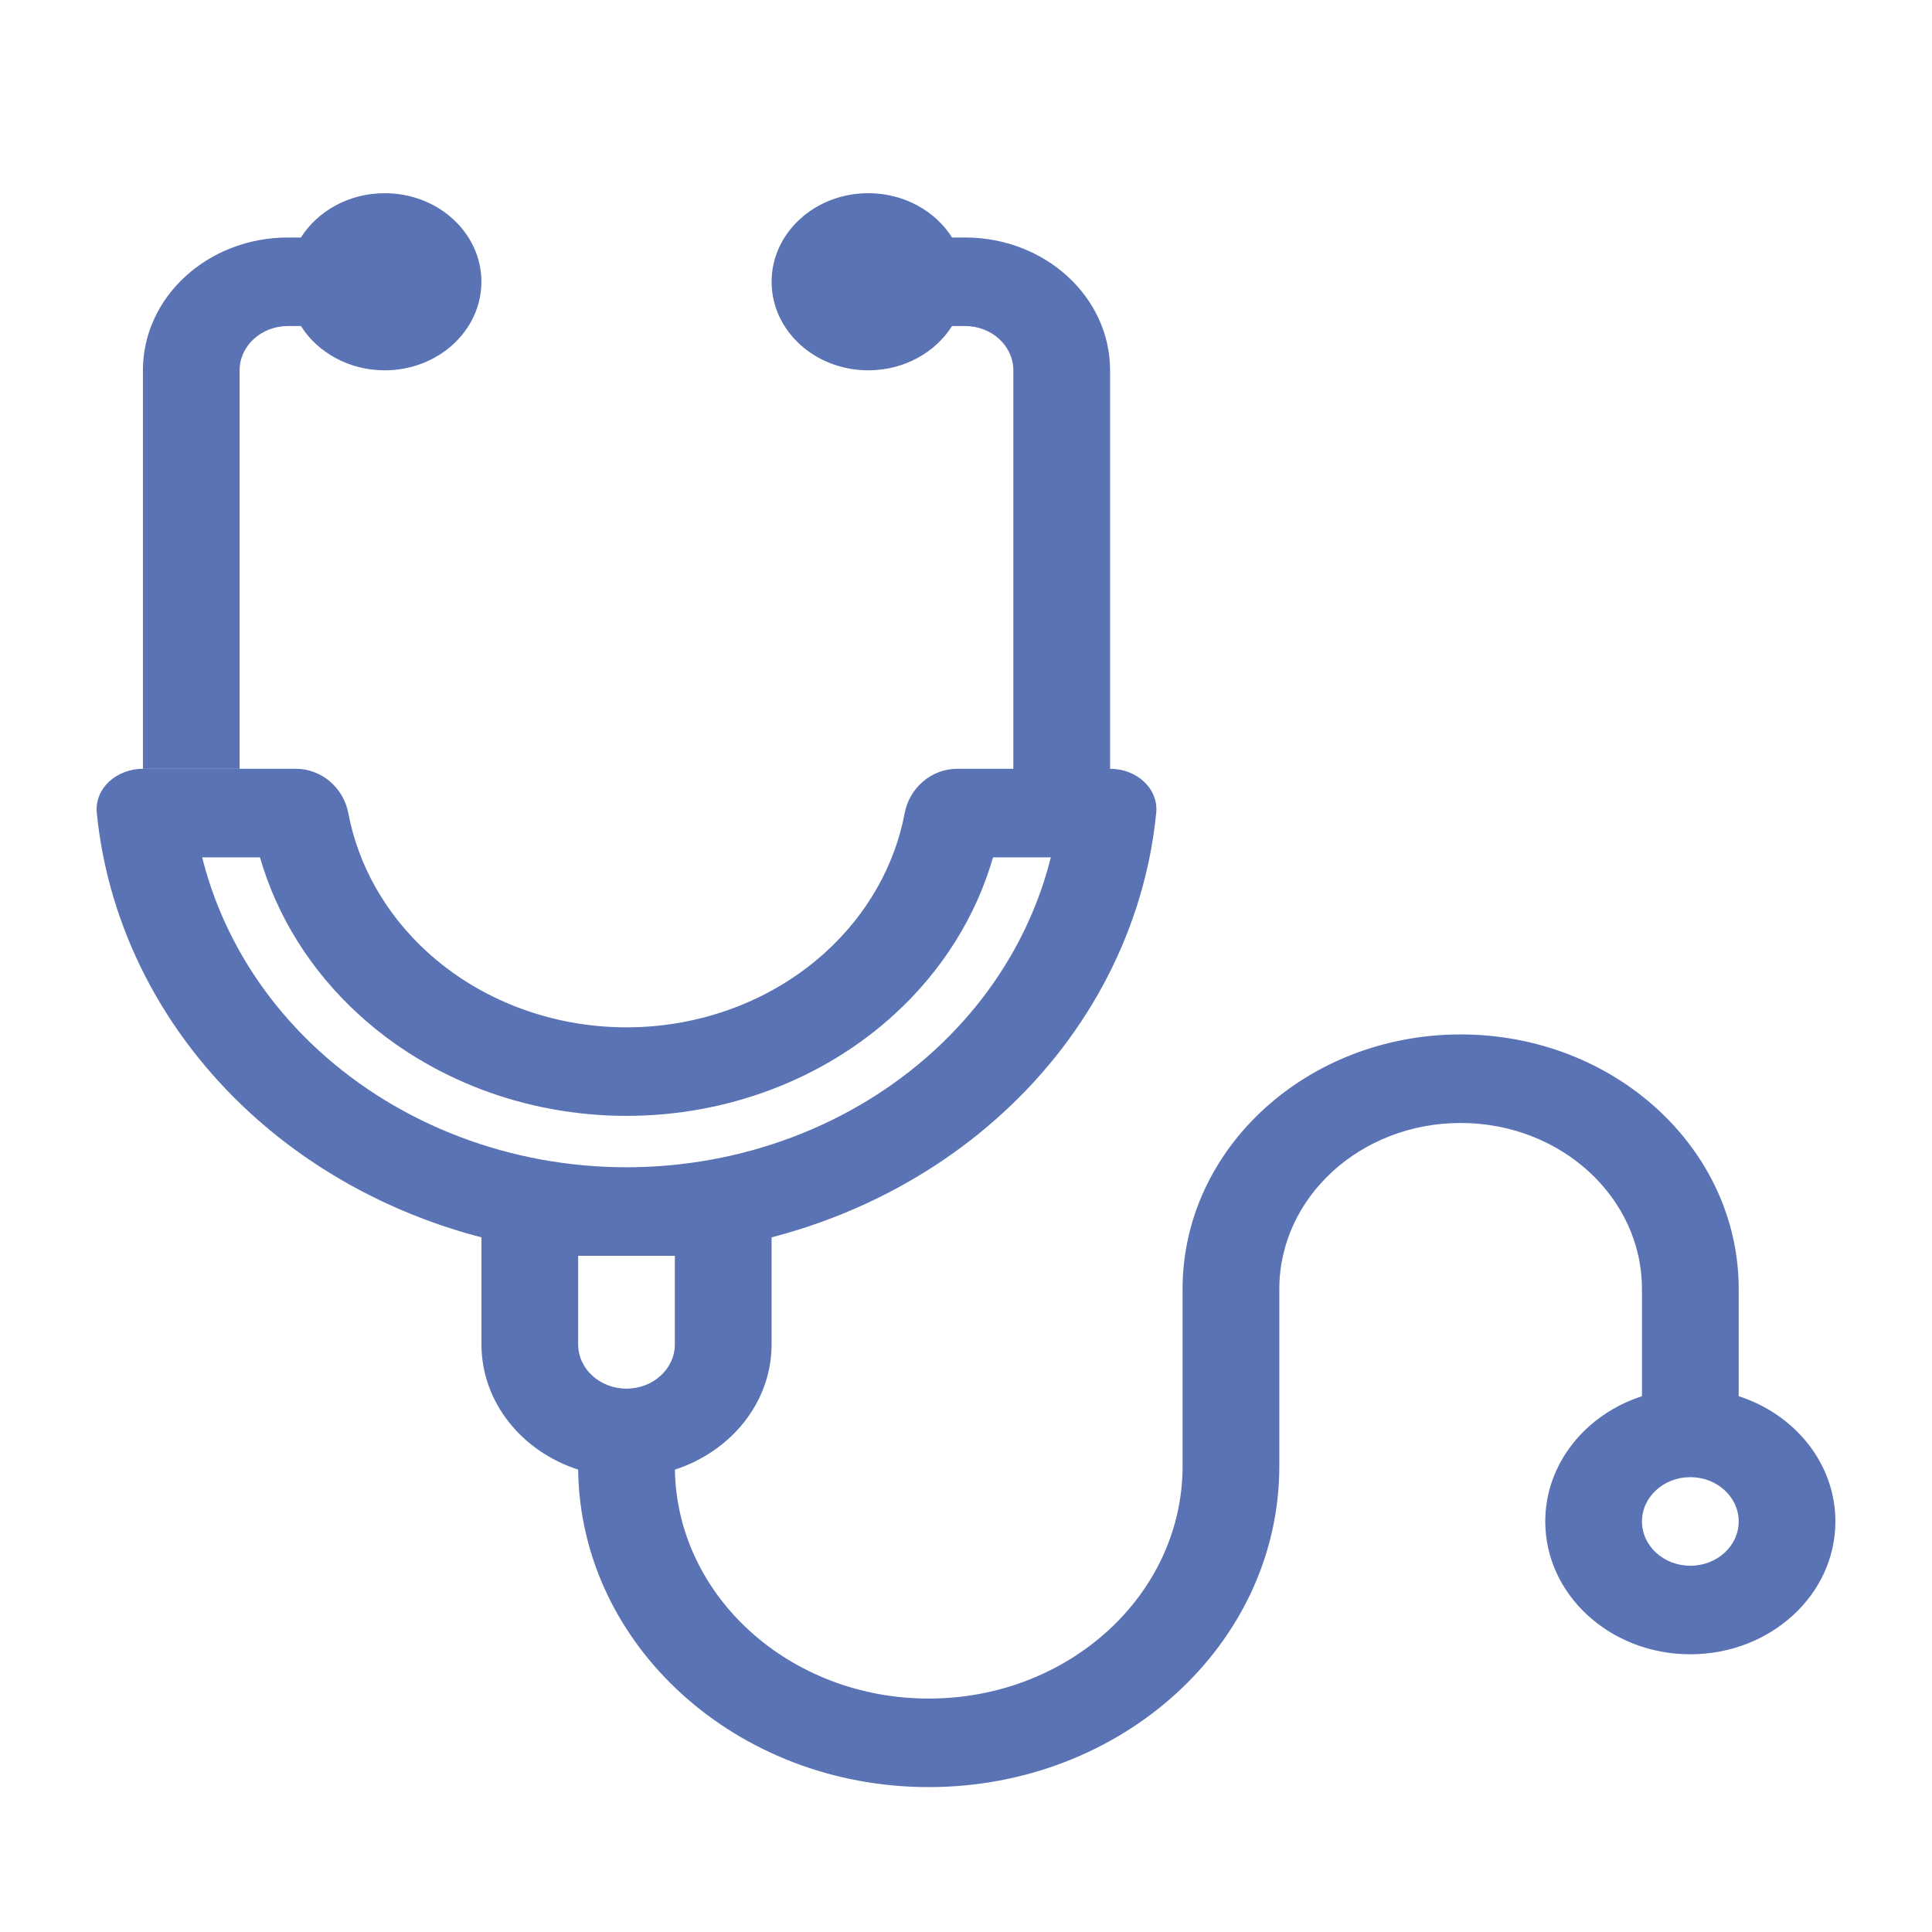
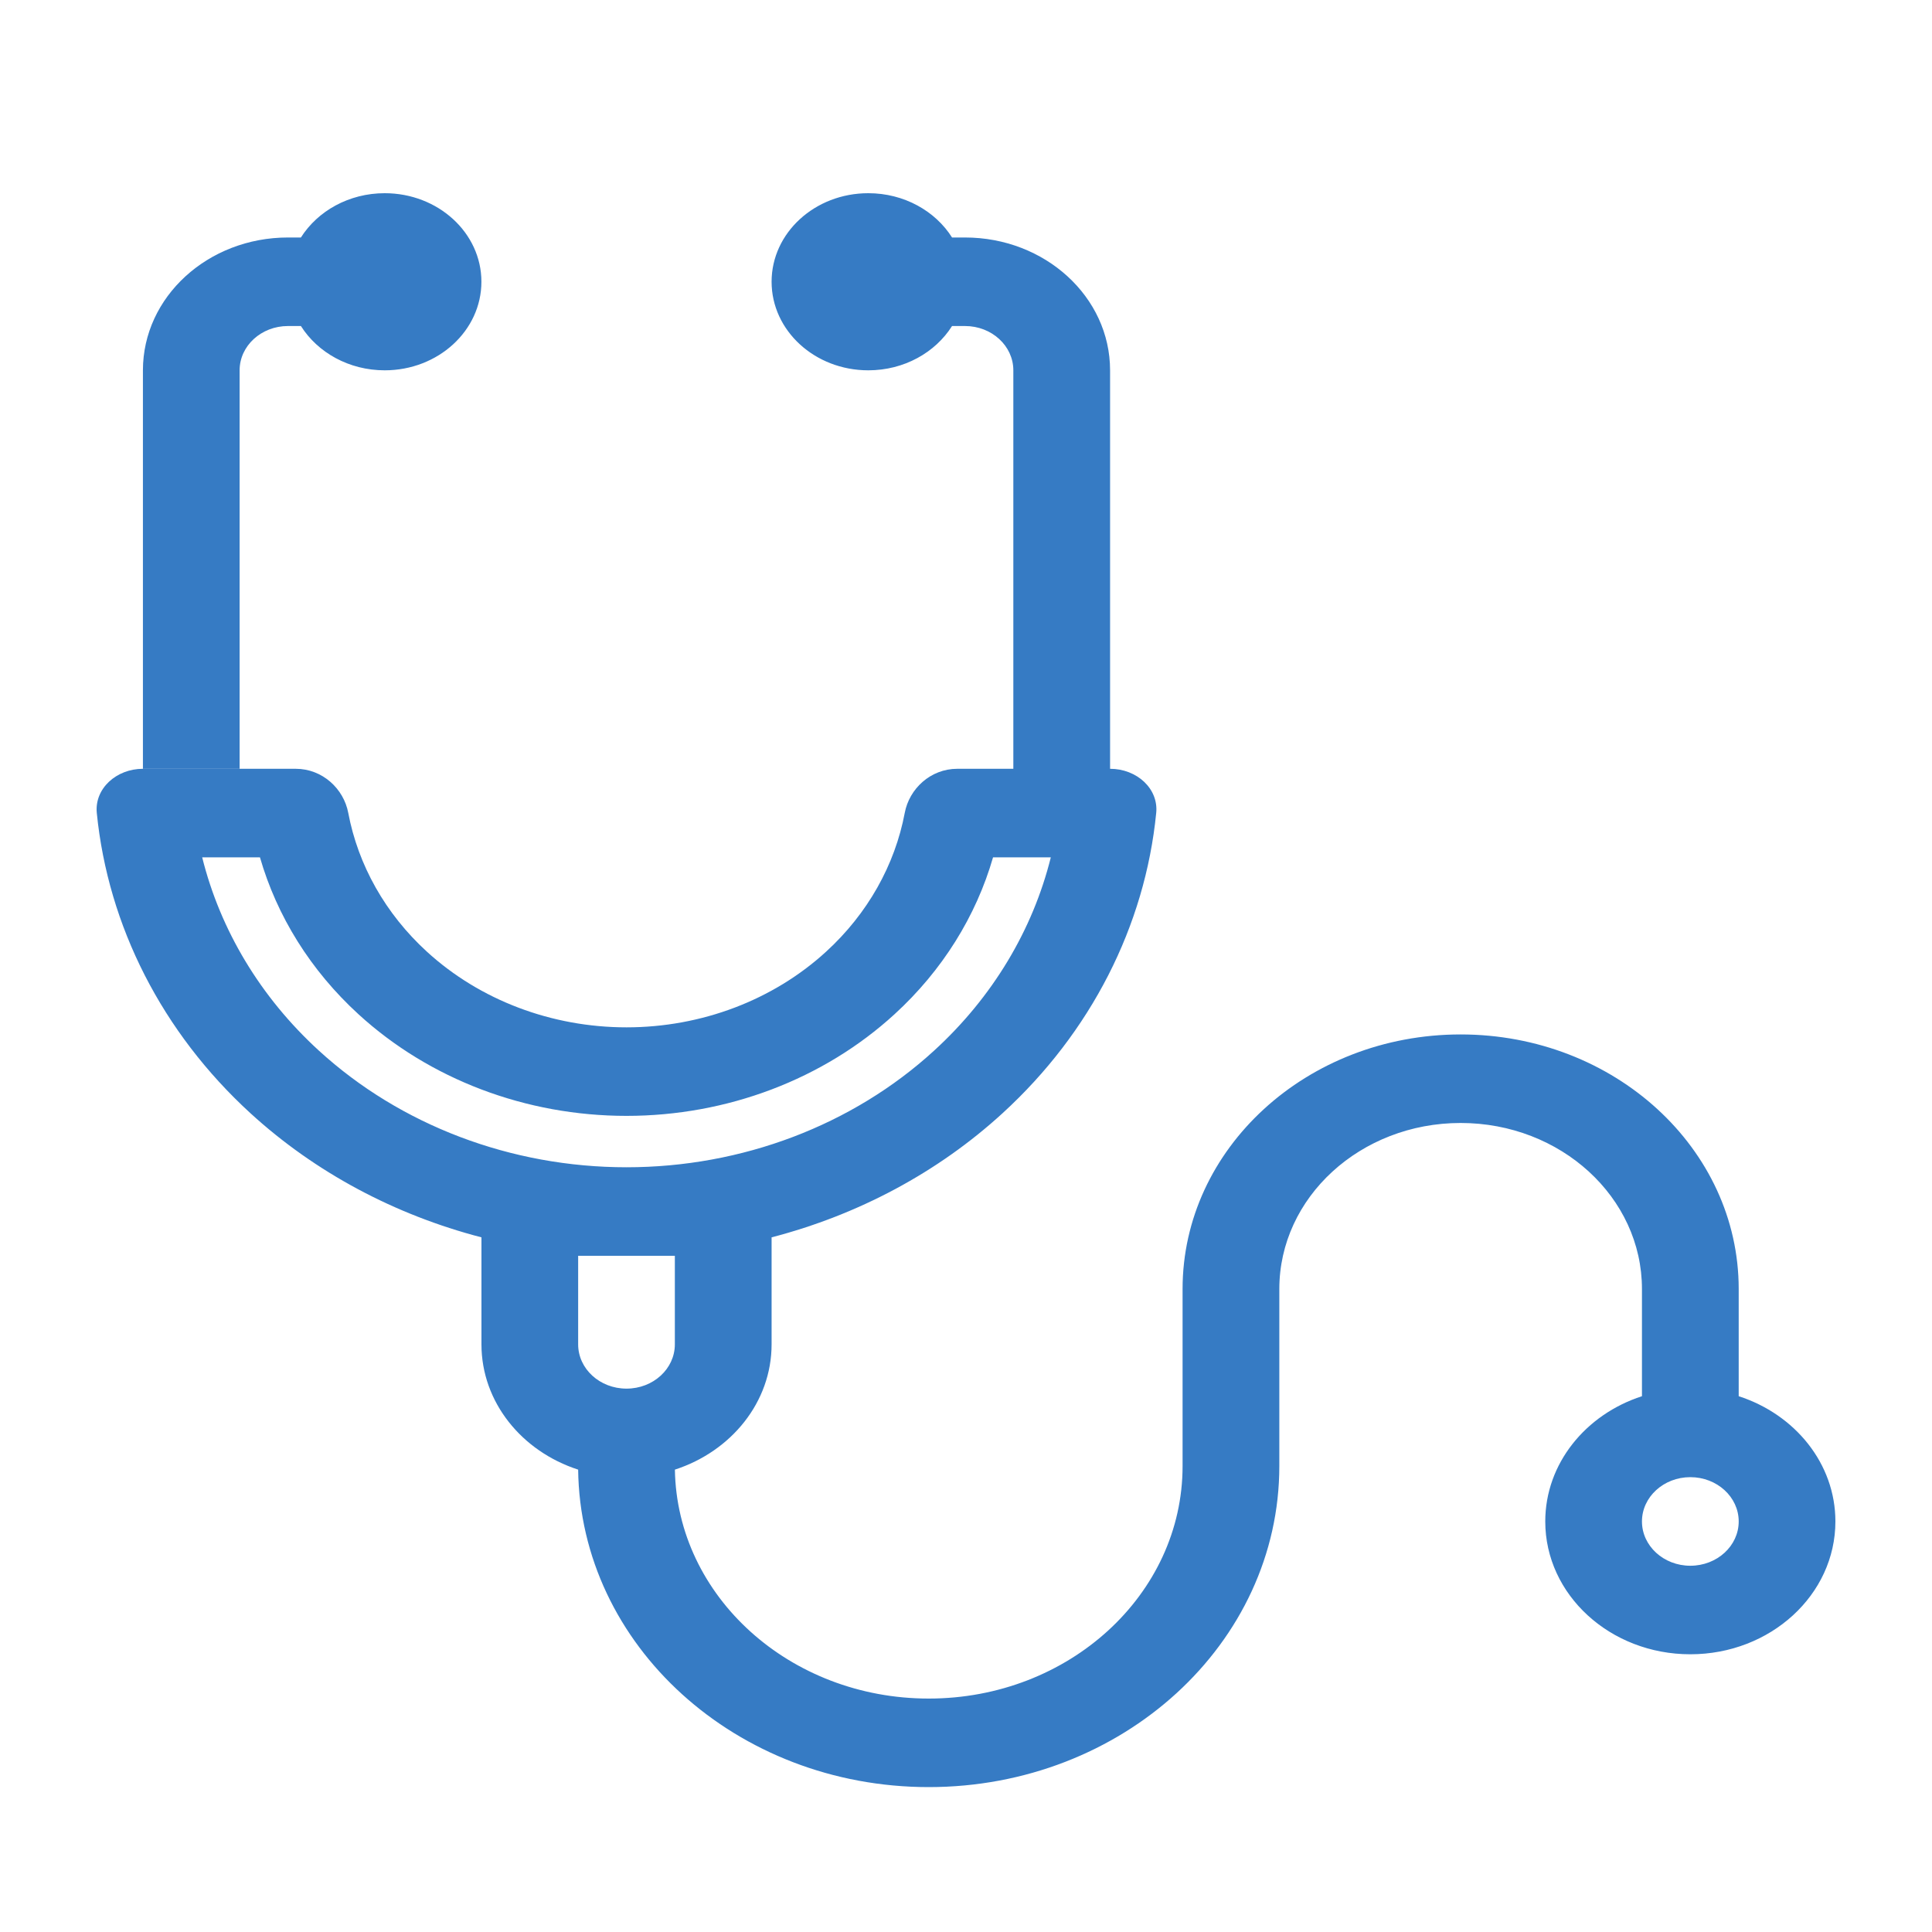
<svg xmlns="http://www.w3.org/2000/svg" width="40" height="40" viewBox="0 0 40 40" fill="none">
-   <path d="M7.965 7.667C9.071 7.667 9.967 6.846 9.967 5.833C9.967 4.821 9.071 4 7.965 4C7.224 4 6.577 4.369 6.23 4.917H5.962C4.304 4.917 2.959 6.148 2.959 7.667V15.917H4.961V7.667C4.961 7.16 5.41 6.75 5.962 6.75H6.23C6.577 7.298 7.224 7.667 7.965 7.667Z" fill="#3150A2" fill-opacity="0.8" />
-   <path fill-rule="evenodd" clip-rule="evenodd" d="M6.123 15.917H4.962H2.959C2.407 15.917 1.954 16.328 2.004 16.832C2.237 19.171 3.356 21.373 5.184 23.047C6.525 24.274 8.175 25.152 9.968 25.618V27.833C9.968 29.031 10.804 30.05 11.97 30.427C12.013 34.064 15.246 37 19.228 37C23.237 37 26.487 34.025 26.487 30.354V26.688C26.487 24.789 28.168 23.25 30.241 23.25C32.315 23.25 33.995 24.789 33.995 26.688V28.907C32.829 29.284 31.993 30.303 31.993 31.5C31.993 33.019 33.338 34.25 34.996 34.25C36.655 34.25 38 33.019 38 31.5C38 30.303 37.164 29.284 35.998 28.907V26.688C35.998 23.776 33.42 21.417 30.241 21.417C27.062 21.417 24.484 23.776 24.484 26.688V30.354C24.484 33.012 22.131 35.167 19.228 35.167C16.352 35.167 14.015 33.051 13.973 30.427C15.139 30.049 15.975 29.03 15.975 27.833V25.618C17.767 25.152 19.418 24.274 20.758 23.047C22.587 21.373 23.706 19.171 23.938 16.832C23.989 16.328 23.536 15.917 22.983 15.917V7.667C22.983 6.148 21.638 4.917 19.979 4.917H19.711C19.365 4.369 18.718 4 17.977 4C16.871 4 15.975 4.821 15.975 5.833C15.975 6.846 16.871 7.667 17.977 7.667C18.718 7.667 19.365 7.298 19.711 6.75H19.979C20.532 6.75 20.98 7.16 20.98 7.667V15.917H19.819C19.266 15.917 18.826 16.33 18.732 16.829C18.528 17.91 17.964 18.916 17.105 19.702C16.009 20.706 14.522 21.27 12.971 21.27C11.421 21.27 9.933 20.706 8.837 19.702C7.978 18.916 7.414 17.91 7.21 16.829C7.116 16.33 6.676 15.917 6.123 15.917ZM20.56 17.75H21.756C21.382 19.253 20.552 20.643 19.342 21.75C17.653 23.297 15.361 24.167 12.971 24.167C10.581 24.167 8.29 23.297 6.6 21.75C5.39 20.643 4.56 19.253 4.186 17.75H5.382C5.733 18.968 6.431 20.092 7.421 20.998C8.893 22.346 10.889 23.103 12.971 23.103C15.053 23.103 17.049 22.346 18.521 20.998C19.511 20.092 20.209 18.968 20.56 17.75ZM34.996 30.583C35.55 30.583 35.998 30.994 35.998 31.5C35.998 32.006 35.55 32.417 34.996 32.417C34.444 32.417 33.995 32.006 33.995 31.5C33.995 30.994 34.444 30.583 34.996 30.583ZM13.972 26V27.833C13.972 28.34 13.524 28.75 12.971 28.75C12.418 28.75 11.97 28.34 11.97 27.833V26H13.972Z" fill="#3150A2" fill-opacity="0.8" />
+   <path d="M7.965 7.667C9.071 7.667 9.967 6.846 9.967 5.833C9.967 4.821 9.071 4 7.965 4C7.224 4 6.577 4.369 6.23 4.917H5.962C4.304 4.917 2.959 6.148 2.959 7.667V15.917H4.961V7.667C4.961 7.16 5.41 6.75 5.962 6.75H6.23C6.577 7.298 7.224 7.667 7.965 7.667Z" fill="#045AB5" fill-opacity="0.8" />
+   <path fill-rule="evenodd" clip-rule="evenodd" d="M6.123 15.917H4.962H2.959C2.407 15.917 1.954 16.328 2.004 16.832C2.237 19.171 3.356 21.373 5.184 23.047C6.525 24.274 8.175 25.152 9.968 25.618V27.833C9.968 29.031 10.804 30.05 11.97 30.427C12.013 34.064 15.246 37 19.228 37C23.237 37 26.487 34.025 26.487 30.354V26.688C26.487 24.789 28.168 23.25 30.241 23.25C32.315 23.25 33.995 24.789 33.995 26.688V28.907C32.829 29.284 31.993 30.303 31.993 31.5C31.993 33.019 33.338 34.25 34.996 34.25C36.655 34.25 38 33.019 38 31.5C38 30.303 37.164 29.284 35.998 28.907V26.688C35.998 23.776 33.42 21.417 30.241 21.417C27.062 21.417 24.484 23.776 24.484 26.688V30.354C24.484 33.012 22.131 35.167 19.228 35.167C16.352 35.167 14.015 33.051 13.973 30.427C15.139 30.049 15.975 29.03 15.975 27.833V25.618C17.767 25.152 19.418 24.274 20.758 23.047C22.587 21.373 23.706 19.171 23.938 16.832C23.989 16.328 23.536 15.917 22.983 15.917V7.667C22.983 6.148 21.638 4.917 19.979 4.917H19.711C19.365 4.369 18.718 4 17.977 4C16.871 4 15.975 4.821 15.975 5.833C15.975 6.846 16.871 7.667 17.977 7.667C18.718 7.667 19.365 7.298 19.711 6.75H19.979C20.532 6.75 20.98 7.16 20.98 7.667V15.917H19.819C19.266 15.917 18.826 16.33 18.732 16.829C18.528 17.91 17.964 18.916 17.105 19.702C16.009 20.706 14.522 21.27 12.971 21.27C11.421 21.27 9.933 20.706 8.837 19.702C7.978 18.916 7.414 17.91 7.21 16.829C7.116 16.33 6.676 15.917 6.123 15.917ZM20.56 17.75H21.756C21.382 19.253 20.552 20.643 19.342 21.75C17.653 23.297 15.361 24.167 12.971 24.167C10.581 24.167 8.29 23.297 6.6 21.75C5.39 20.643 4.56 19.253 4.186 17.75H5.382C5.733 18.968 6.431 20.092 7.421 20.998C8.893 22.346 10.889 23.103 12.971 23.103C15.053 23.103 17.049 22.346 18.521 20.998C19.511 20.092 20.209 18.968 20.56 17.75ZM34.996 30.583C35.55 30.583 35.998 30.994 35.998 31.5C35.998 32.006 35.55 32.417 34.996 32.417C34.444 32.417 33.995 32.006 33.995 31.5C33.995 30.994 34.444 30.583 34.996 30.583ZM13.972 26V27.833C13.972 28.34 13.524 28.75 12.971 28.75C12.418 28.75 11.97 28.34 11.97 27.833V26H13.972Z" fill="#045AB5" fill-opacity="0.8" />
</svg>
